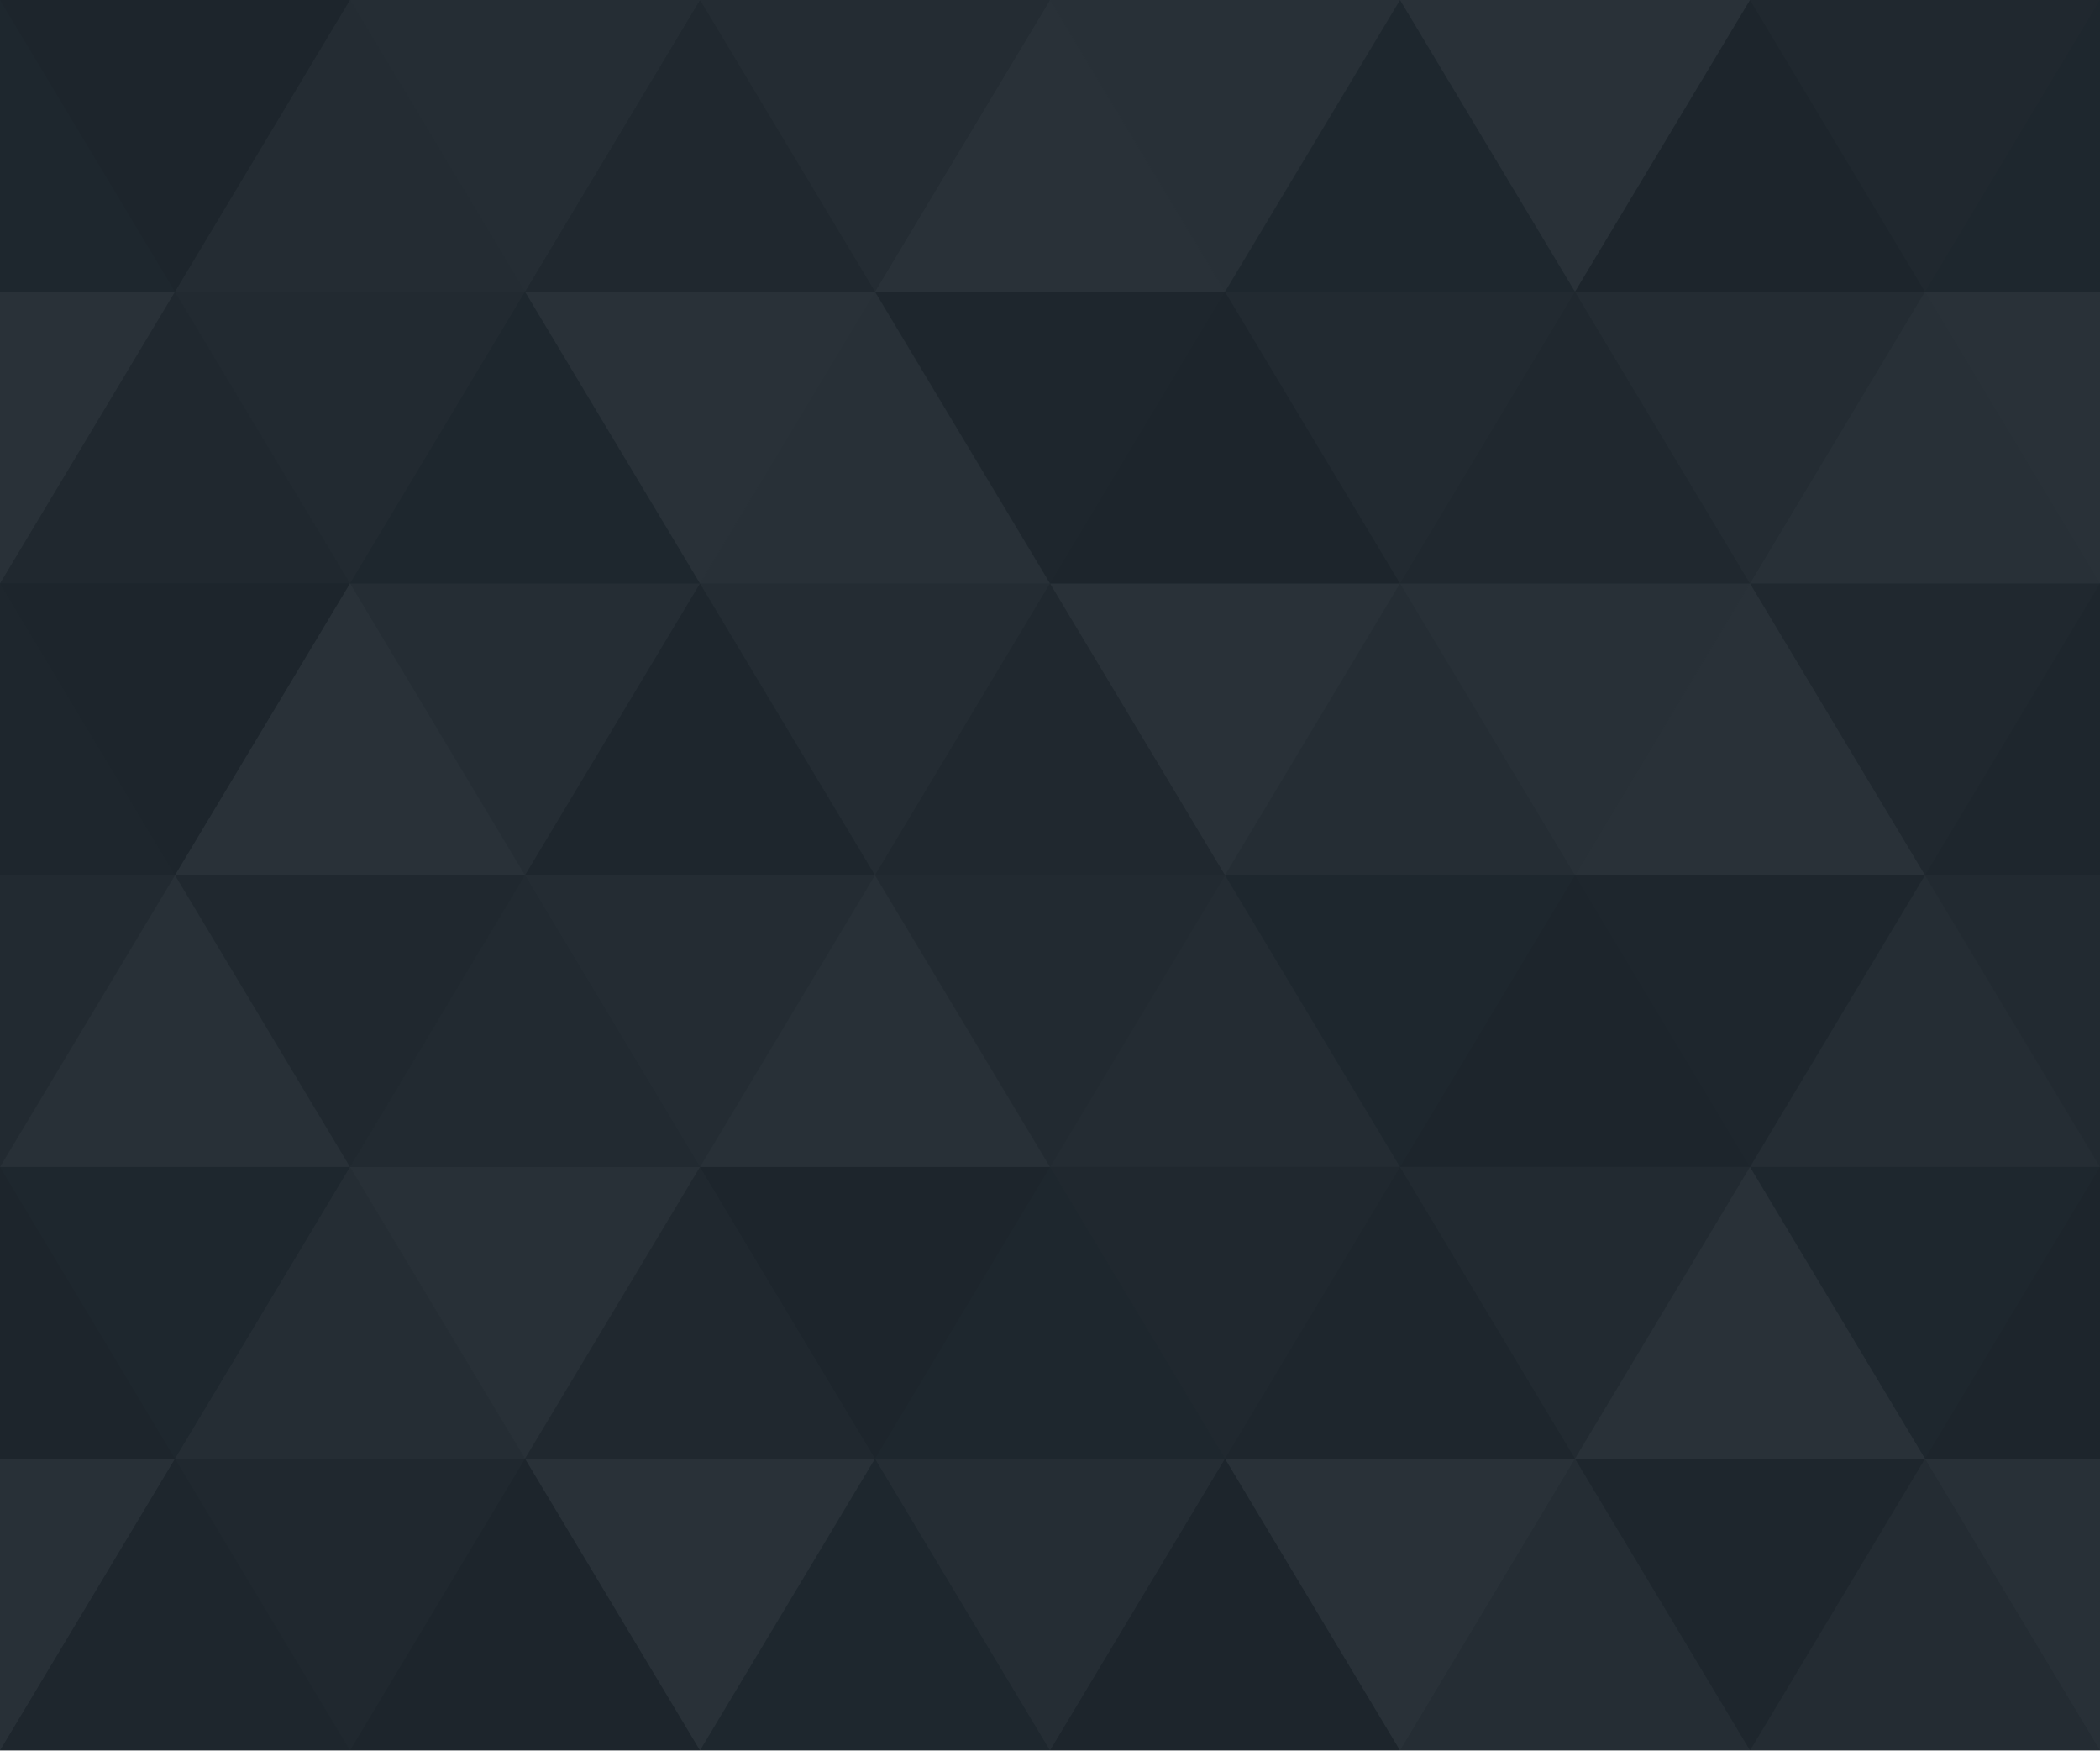
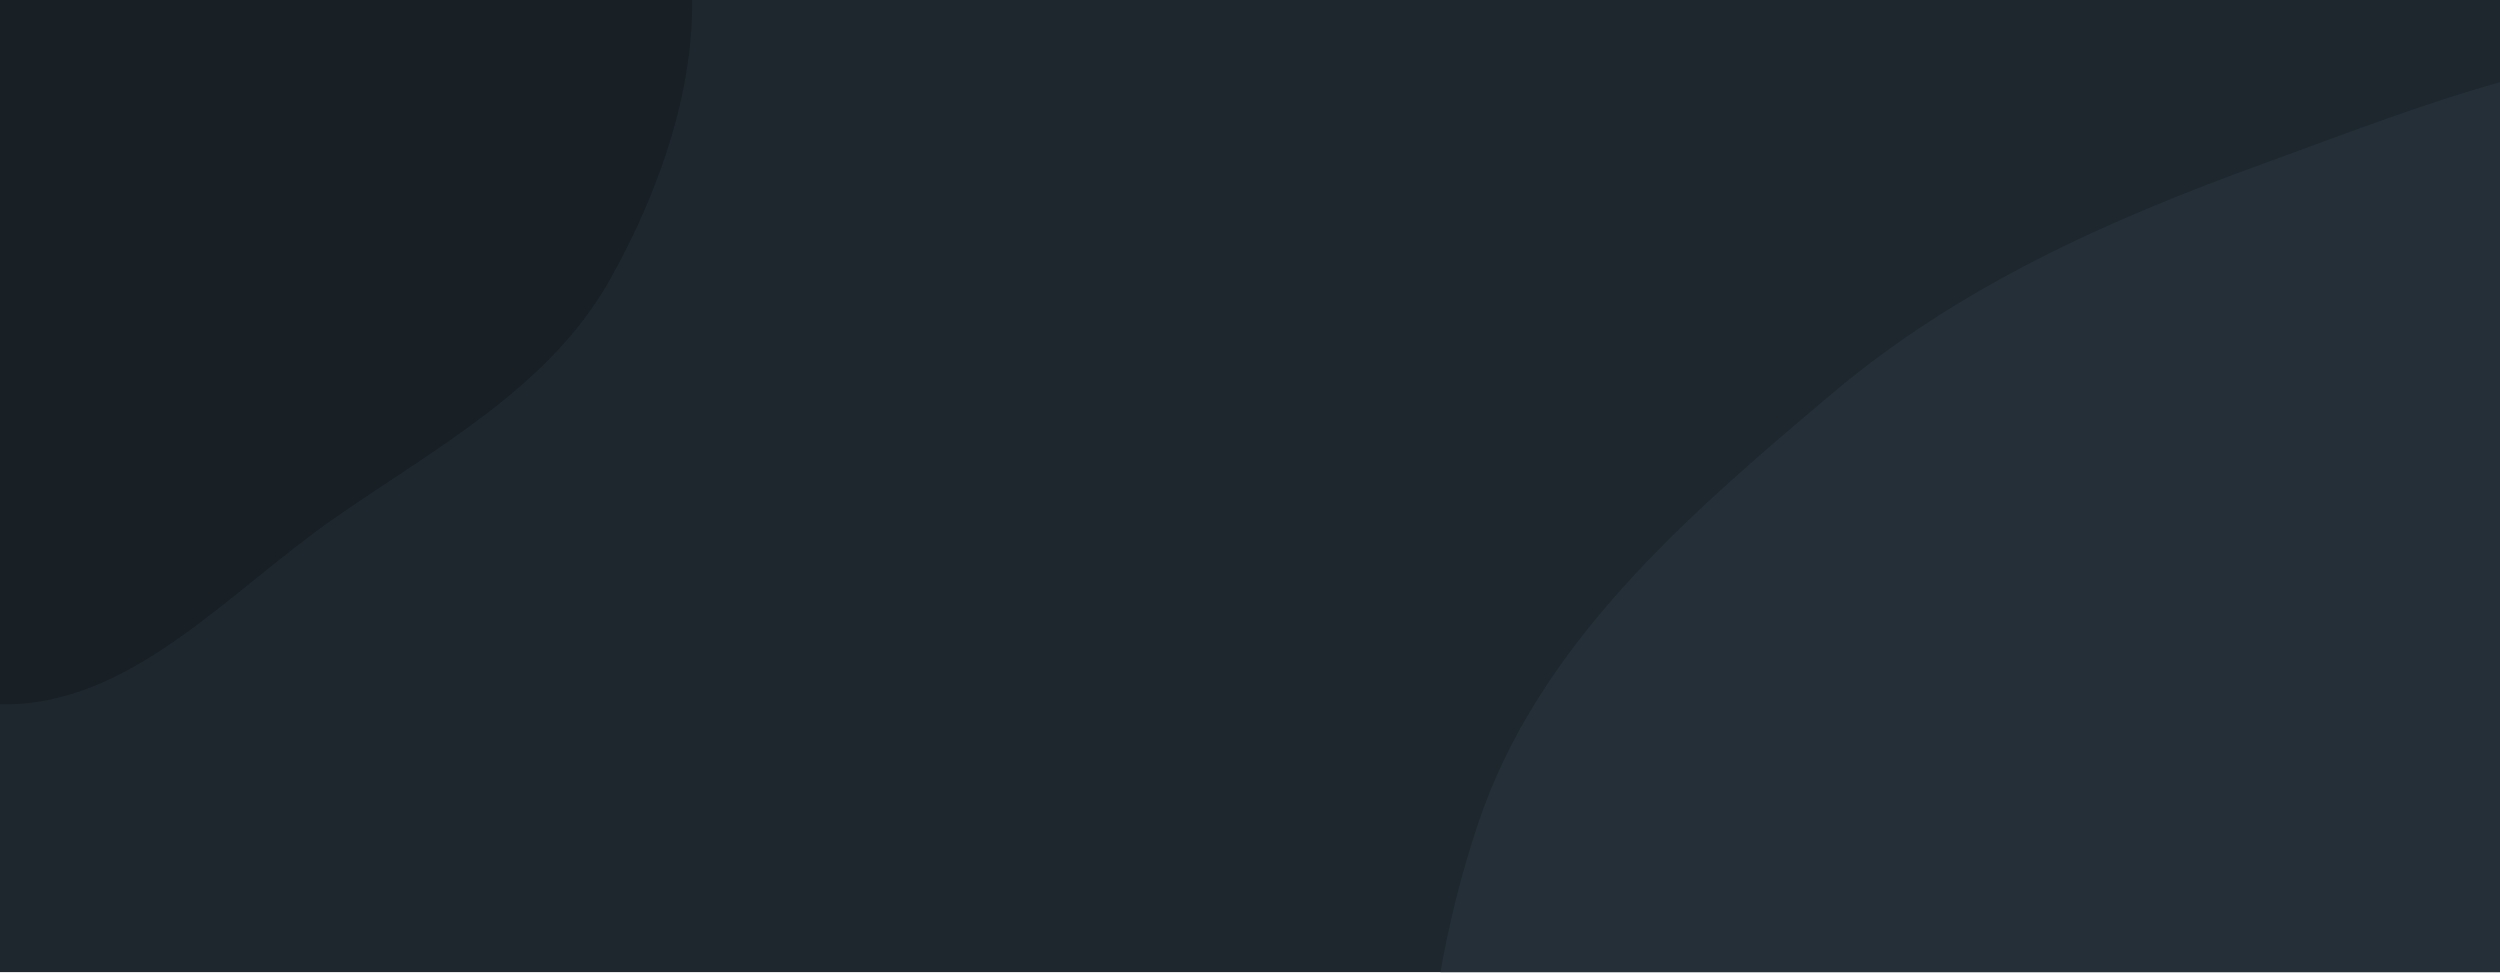
- <svg xmlns="http://www.w3.org/2000/svg" width="621" height="517.5" viewBox="0 0 1080 900">
-   <rect fill="#1E272E" width="1080" height="900" />
-   <g fill-opacity="0.05">
-     <polygon fill="#444" points="90 150 0 300 180 300" />
-     <polygon points="90 150 180 0 0 0" />
-     <polygon fill="#AAA" points="270 150 360 0 180 0" />
-     <polygon fill="#DDD" points="450 150 360 300 540 300" />
-     <polygon fill="#999" points="450 150 540 0 360 0" />
-     <polygon points="630 150 540 300 720 300" />
-     <polygon fill="#DDD" points="630 150 720 0 540 0" />
-     <polygon fill="#444" points="810 150 720 300 900 300" />
-     <polygon fill="#FFF" points="810 150 900 0 720 0" />
-     <polygon fill="#DDD" points="990 150 900 300 1080 300" />
-     <polygon fill="#444" points="990 150 1080 0 900 0" />
-     <polygon fill="#DDD" points="90 450 0 600 180 600" />
-     <polygon points="90 450 180 300 0 300" />
-     <polygon fill="#666" points="270 450 180 600 360 600" />
-     <polygon fill="#AAA" points="270 450 360 300 180 300" />
-     <polygon fill="#DDD" points="450 450 360 600 540 600" />
-     <polygon fill="#999" points="450 450 540 300 360 300" />
-     <polygon fill="#999" points="630 450 540 600 720 600" />
-     <polygon fill="#FFF" points="630 450 720 300 540 300" />
-     <polygon points="810 450 720 600 900 600" />
-     <polygon fill="#DDD" points="810 450 900 300 720 300" />
-     <polygon fill="#AAA" points="990 450 900 600 1080 600" />
-     <polygon fill="#444" points="990 450 1080 300 900 300" />
-     <polygon fill="#222" points="90 750 0 900 180 900" />
-     <polygon points="270 750 180 900 360 900" />
-     <polygon fill="#DDD" points="270 750 360 600 180 600" />
-     <polygon points="450 750 540 600 360 600" />
-     <polygon points="630 750 540 900 720 900" />
-     <polygon fill="#444" points="630 750 720 600 540 600" />
-     <polygon fill="#AAA" points="810 750 720 900 900 900" />
-     <polygon fill="#666" points="810 750 900 600 720 600" />
-     <polygon fill="#999" points="990 750 900 900 1080 900" />
-     <polygon fill="#999" points="180 0 90 150 270 150" />
-     <polygon fill="#444" points="360 0 270 150 450 150" />
-     <polygon fill="#FFF" points="540 0 450 150 630 150" />
-     <polygon points="900 0 810 150 990 150" />
-     <polygon fill="#222" points="0 300 -90 450 90 450" />
-     <polygon fill="#FFF" points="0 300 90 150 -90 150" />
-     <polygon fill="#FFF" points="180 300 90 450 270 450" />
-     <polygon fill="#666" points="180 300 270 150 90 150" />
-     <polygon fill="#222" points="360 300 270 450 450 450" />
-     <polygon fill="#FFF" points="360 300 450 150 270 150" />
-     <polygon fill="#444" points="540 300 450 450 630 450" />
-     <polygon fill="#222" points="540 300 630 150 450 150" />
-     <polygon fill="#AAA" points="720 300 630 450 810 450" />
-     <polygon fill="#666" points="720 300 810 150 630 150" />
-     <polygon fill="#FFF" points="900 300 810 450 990 450" />
-     <polygon fill="#999" points="900 300 990 150 810 150" />
-     <polygon points="0 600 -90 750 90 750" />
-     <polygon fill="#666" points="0 600 90 450 -90 450" />
-     <polygon fill="#AAA" points="180 600 90 750 270 750" />
-     <polygon fill="#444" points="180 600 270 450 90 450" />
-     <polygon fill="#444" points="360 600 270 750 450 750" />
-     <polygon fill="#999" points="360 600 450 450 270 450" />
-     <polygon fill="#666" points="540 600 630 450 450 450" />
-     <polygon fill="#222" points="720 600 630 750 810 750" />
-     <polygon fill="#FFF" points="900 600 810 750 990 750" />
-     <polygon fill="#222" points="900 600 990 450 810 450" />
-     <polygon fill="#DDD" points="0 900 90 750 -90 750" />
-     <polygon fill="#444" points="180 900 270 750 90 750" />
-     <polygon fill="#FFF" points="360 900 450 750 270 750" />
-     <polygon fill="#AAA" points="540 900 630 750 450 750" />
-     <polygon fill="#FFF" points="720 900 810 750 630 750" />
-     <polygon fill="#222" points="900 900 990 750 810 750" />
-     <polygon fill="#222" points="1080 300 990 450 1170 450" />
-     <polygon fill="#FFF" points="1080 300 1170 150 990 150" />
-     <polygon points="1080 600 990 750 1170 750" />
-     <polygon fill="#666" points="1080 600 1170 450 990 450" />
-     <polygon fill="#DDD" points="1080 900 1170 750 990 750" />
+ <svg xmlns="http://www.w3.org/2000/svg" version="1.1" width="1440" height="560" preserveAspectRatio="none" viewBox="0 0 1440 560">
+   <g mask="url(&quot;#SvgjsMask1001&quot;)" fill="none">
+     <rect width="1440" height="560" x="0" y="0" fill="rgba(30, 39, 46, 1)" />
+     <path d="M0,405.667C74.754,407.224,130.728,341.617,192.065,298.859C250.991,257.781,316.589,223.291,351.598,160.569C388.091,95.188,412.425,15.397,390.189,-56.101C368.586,-125.564,282.556,-148.693,237.626,-205.904C189.292,-267.448,190.066,-371.554,118.174,-402.463C47.146,-433,-31.906,-381.699,-103.526,-352.577C-168.861,-326.011,-230.331,-292.849,-278.38,-241.218C-327.681,-188.241,-378.509,-127.071,-380.7,-54.736C-382.842,15.999,-324.286,70.562,-289.693,132.298C-258.26,188.396,-233.76,246.832,-186.992,290.965C-132.711,342.188,-74.618,404.113,0,405.667" fill="#181f25" />
+     <path d="M1440 1077.402C1559.712 1082.967 1679.317 1149.57 1791.057 1106.256 1909.531 1060.332 2017.95 962.048 2052.806 839.859 2086.936 720.215 1995.582 605.451 1968.561 484.004 1944.118 374.143 1973.08 246.956 1901.555 160.06 1829.695 72.757 1707.822 43.014 1595.423 30.679 1494.302 19.581 1398.915 59.703 1303.288 94.402 1213.403 127.017 1128.44 165.061 1055.308 226.663 971.576 297.194 885.59 371.431 851.07 475.325 813.368 588.796 808.606 716.929 855.927 826.737 903.65 937.478 998.496 1027.009 1109.308 1074.566 1212.701 1118.939 1327.608 1072.178 1440 1077.402" fill="#242f37" />
  </g>
+   <defs>
+     <mask id="SvgjsMask1001">
+       <rect width="1440" height="560" fill="#ffffff" />
+     </mask>
+   </defs>
</svg>
